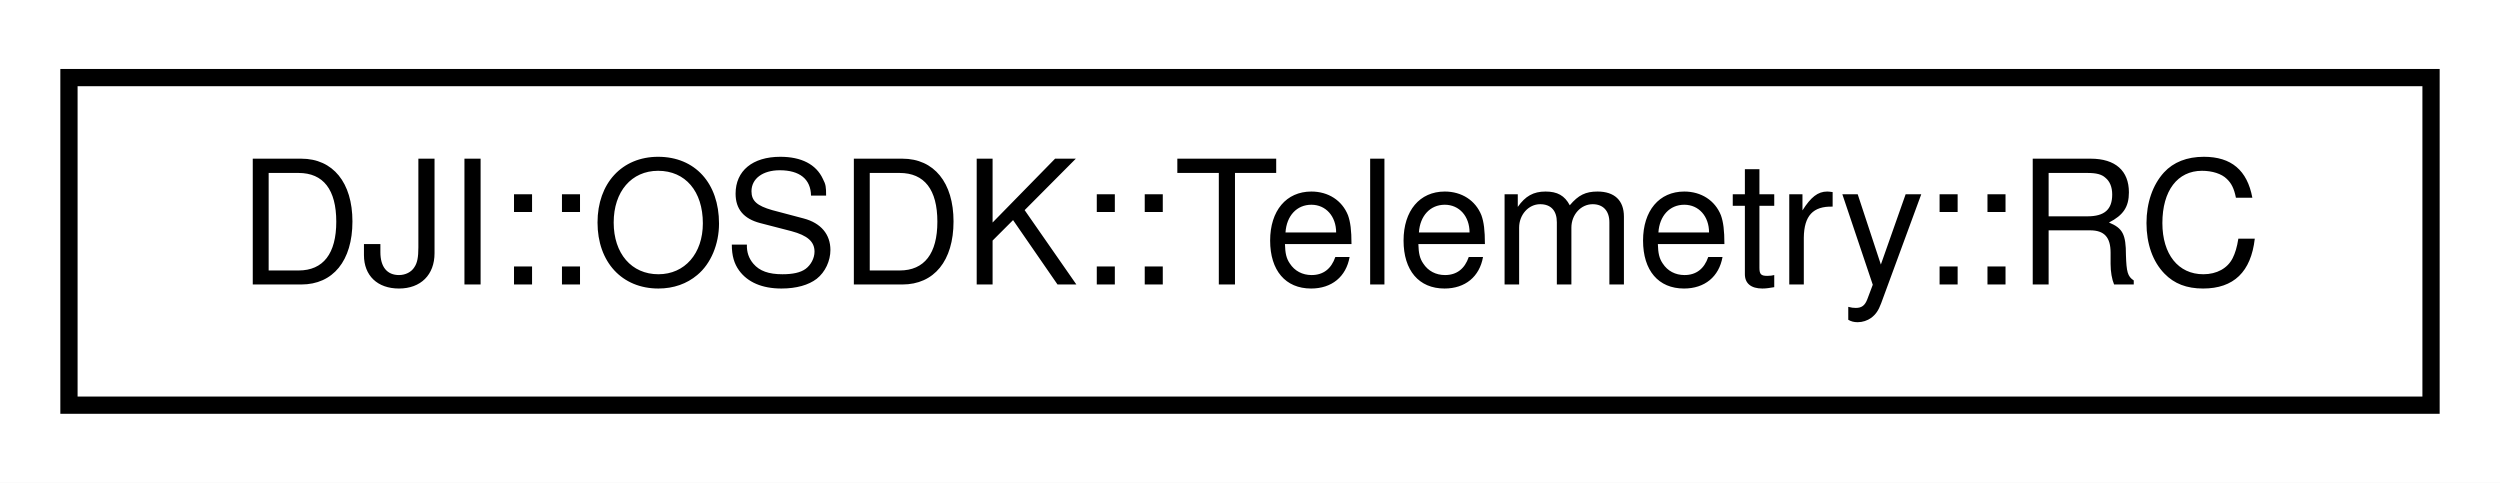
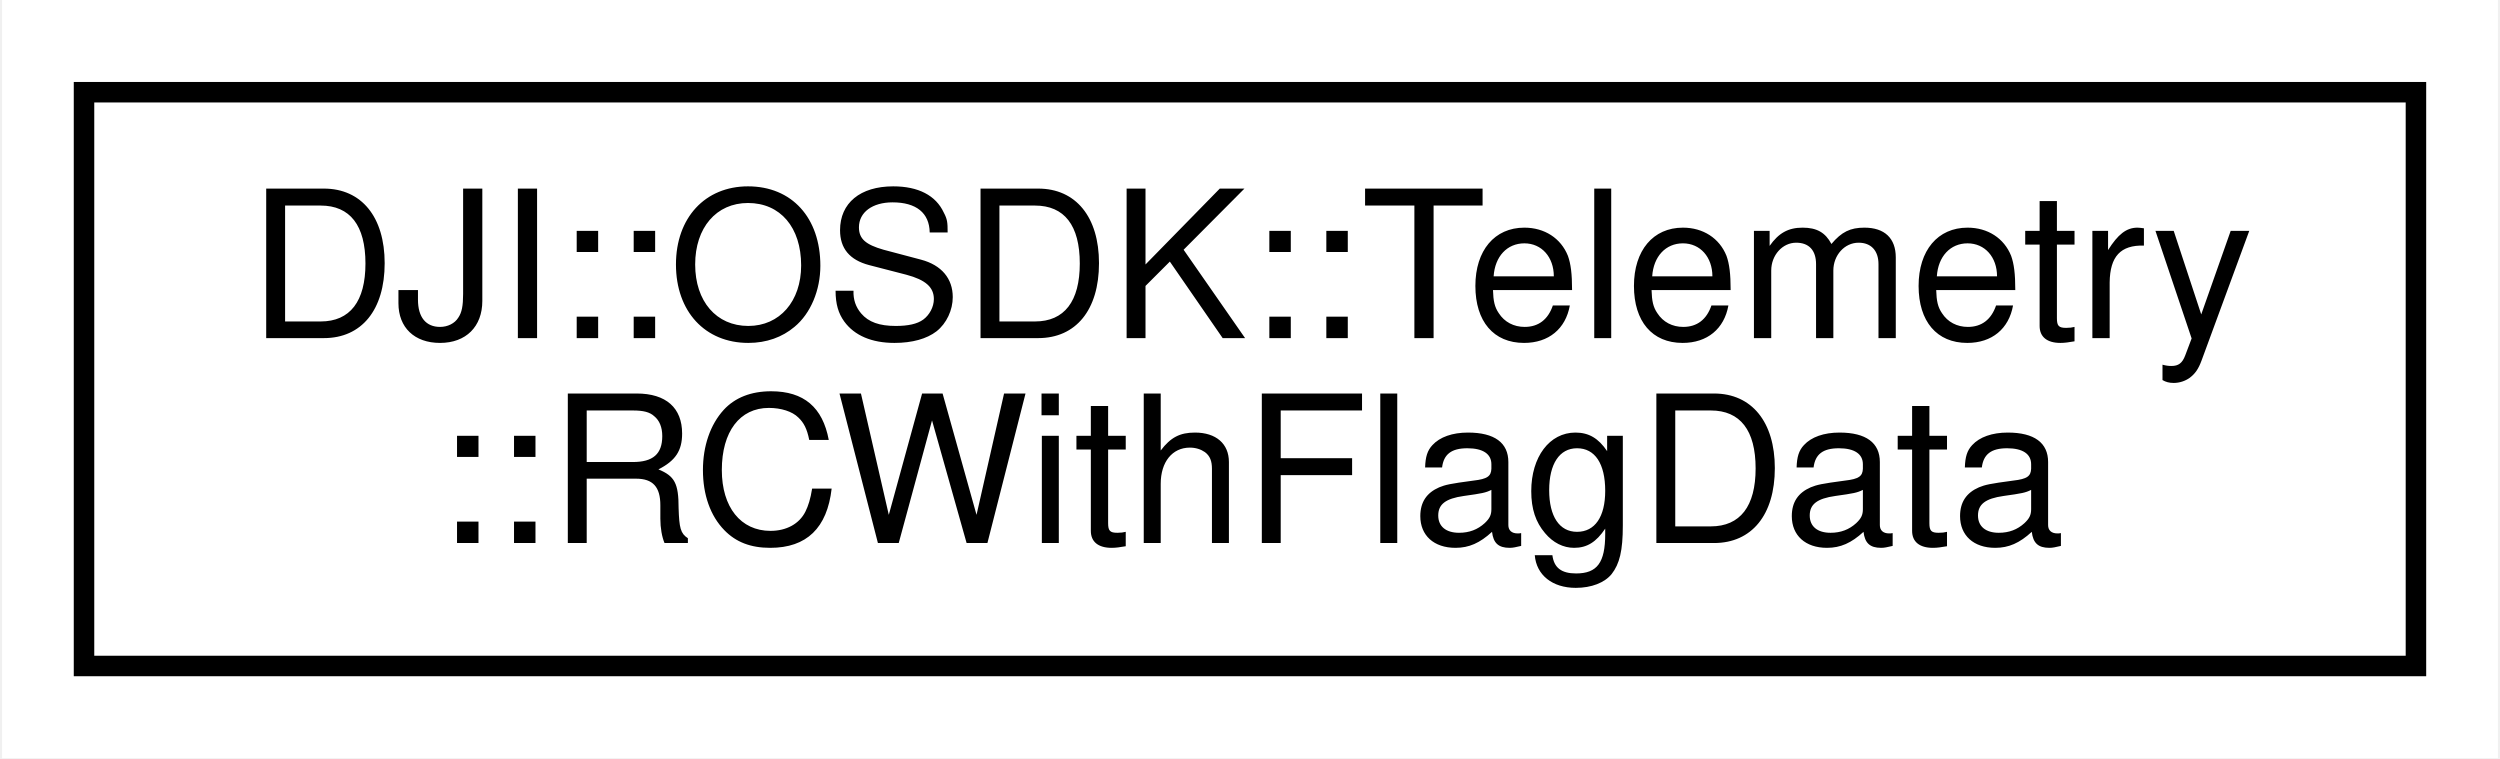
- <svg xmlns="http://www.w3.org/2000/svg" xmlns:xlink="http://www.w3.org/1999/xlink" width="145pt" height="28pt" viewBox="0.00 0.00 145.00 28.00">
-   <g id="graph0" class="graph" transform="scale(1 1) rotate(0) translate(4 24)">
-     <polygon fill="#ffffff" stroke="transparent" points="-4,4 -4,-24 141,-24 141,4 -4,4" />
+ <svg xmlns="http://www.w3.org/2000/svg" xmlns:xlink="http://www.w3.org/1999/xlink" width="122pt" height="37pt" viewBox="0.00 0.00 121.80 37.00">
+   <g id="graph0" class="graph" transform="scale(1 1) rotate(0) translate(4 33)">
+     <polygon fill="#ffffff" stroke="transparent" points="-4,4 -4,-33 117.798,-33 117.798,4 -4,4" />
    <g id="node1" class="node">
      <g id="a_node1">
-         <a xlink:href="structDJI_1_1OSDK_1_1Telemetry_1_1RC.html" target="_top" xlink:title="struct for data broadcast and data subscription, return RC reading">
-           <polygon fill="#ffffff" stroke="#000000" points="0,-.5 0,-19.5 137,-19.5 137,-.5 0,-.5" />
-           <text text-anchor="middle" x="68.5" y="-7.5" font-family="Helvetica,sans-Serif" font-size="10.00" fill="#000000">DJI::OSDK::Telemetry::RC</text>
+         <a xlink:href="structDJI_1_1OSDK_1_1Telemetry_1_1RCWithFlagData.html" target="_top" xlink:title="struct for TOPIC_RC_WITH_FLAG_DATA">
+           <polygon fill="#ffffff" stroke="#000000" points="0,-.5 0,-28.5 113.798,-28.5 113.798,-.5 0,-.5" />
+           <text text-anchor="start" x="8" y="-16.5" font-family="Helvetica,sans-Serif" font-size="10.00" fill="#000000">DJI::OSDK::Telemetry</text>
+           <text text-anchor="middle" x="56.899" y="-6.5" font-family="Helvetica,sans-Serif" font-size="10.00" fill="#000000">::RCWithFlagData</text>
        </a>
      </g>
    </g>
  </g>
</svg>
